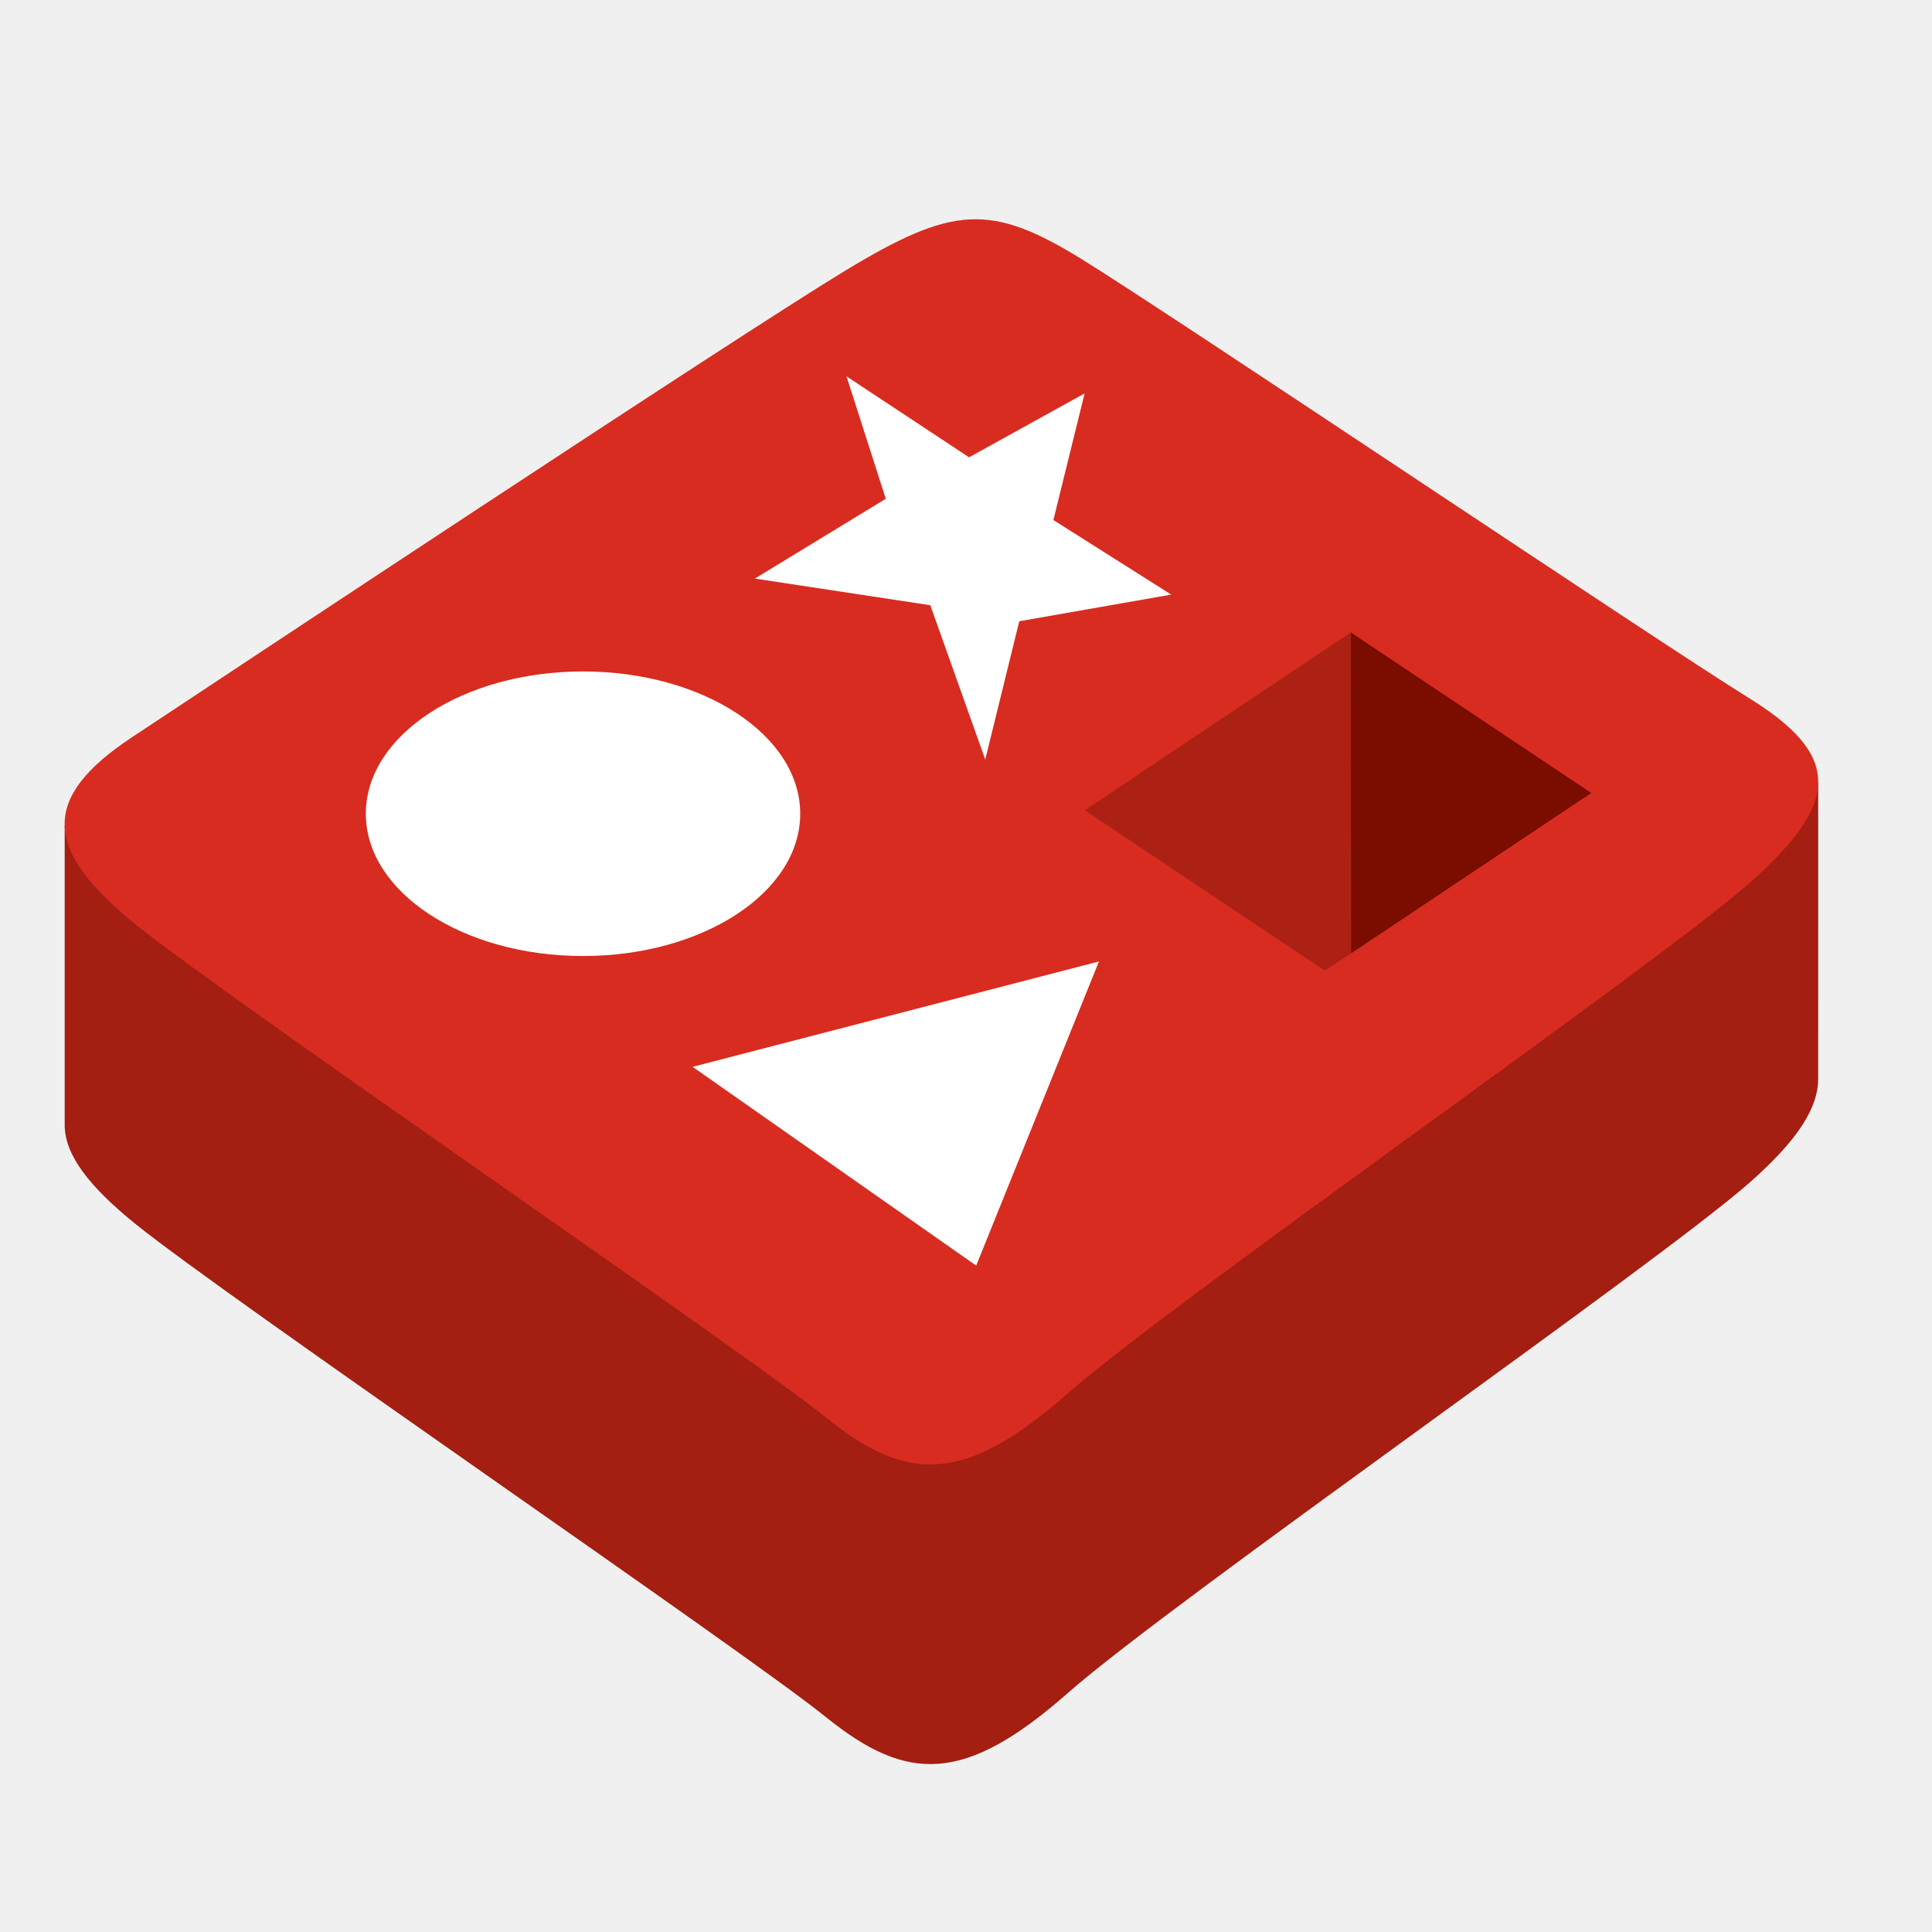
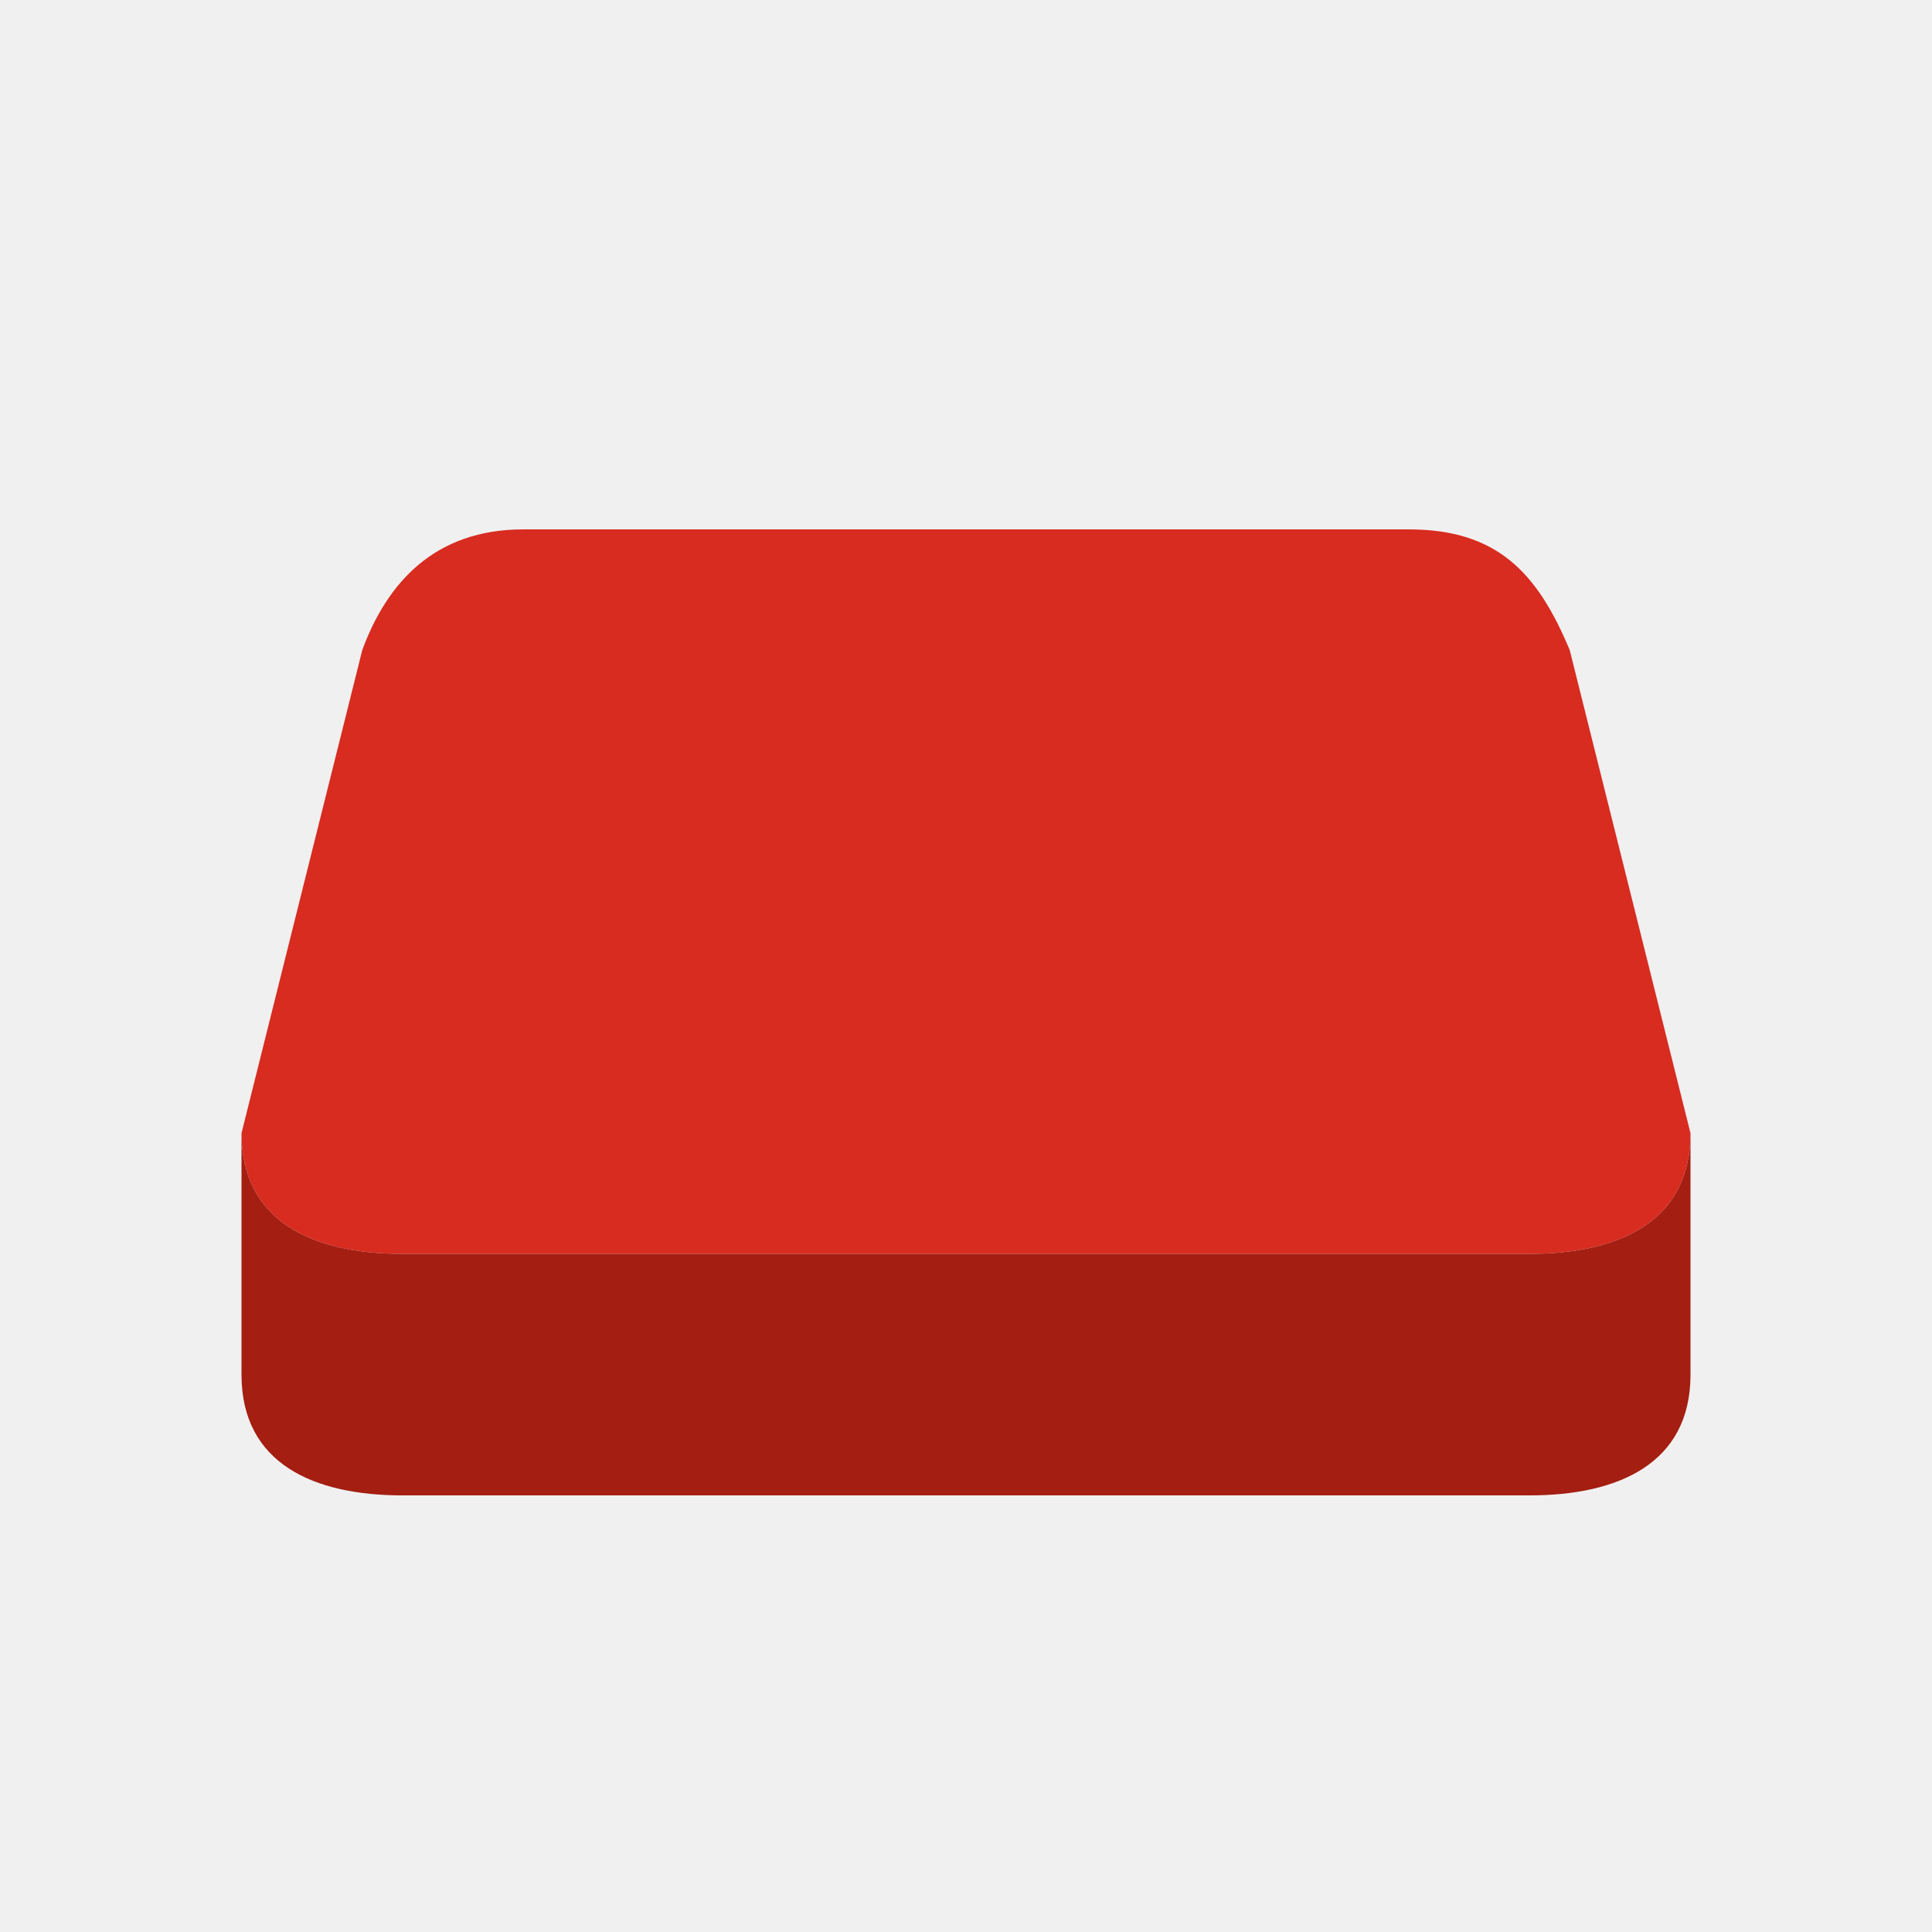
- <svg xmlns="http://www.w3.org/2000/svg" x="0" y="0" version="1.1" viewBox="0 0 48 48" width="96" height="96" style="fill: rgb(52, 73, 94);" id="svg2">
-   <defs id="defs29" />
-   <path style="fill:#a41e11" d="M 43.466,29.383 C 41.141,31.431 29.097,39.8 26.533,42.06 23.969,44.318 22.544,44.296 20.519,42.66 18.493,41.024 5.676,32.274 3.367,30.41 2.213,29.478 1.607,28.692 1.607,27.949 l 0,-7.443 c 0,0 16.686,-6.138 19.38,-7.771 2.694,-1.633 3.628,-1.692 5.921,-0.273 2.293,1.419 16,5.598 18.265,7 0,0 -0.001,6.646 -0.001,7.337 2.57e-4,0.735 -0.522,1.542 -1.706,2.584 z" id="path26" />
-   <path style="fill:#d82c20" d="M 43.466,21.939 C 41.141,23.987 29.097,32.356 26.533,34.615 23.969,36.874 22.544,36.852 20.519,35.216 18.493,33.58 5.676,24.83 3.367,22.966 1.059,21.102 1.01,19.818 3.278,18.317 5.546,16.816 18.293,8.365 20.987,6.732 23.68,5.099 24.615,5.04 26.907,6.459 29.2,7.878 41.172,15.931 43.437,17.333 c 2.266,1.402 2.353,2.559 0.028,4.606 z" id="path28" />
-   <polygon transform="matrix(0.2561023,0,0,0.4327849,-42.26971,-92.84373)" style="fill:#ffffff" points="250.98,243.16 247.17,236.13 259.06,240.78 270.27,237.11 267.24,244.38 278.67,248.66 263.93,250.19 260.63,258.13 255.3,249.27 238.28,247.74 " id="polygon30" />
-   <polygon transform="matrix(0.2561023,0,0,0.4327849,-42.26971,-92.84373)" style="fill:#ffffff" points="259.75,287.18 232.24,275.77 271.66,269.72 " id="polygon32" />
-   <ellipse style="fill:#ffffff" cx="14.485" rx="5.396" ry="3.535" cy="20.217" id="ellipse34" />
-   <polygon transform="matrix(0.2561023,0,0,0.4327849,-42.26971,-92.84373)" style="fill:#7a0c00" points="296.09,250.83 319.42,260.05 296.11,269.26 " id="polygon36" />
-   <polygon transform="matrix(0.2561023,0,0,0.4327849,-42.26971,-92.84373)" style="fill:#ad2115" points="293.58,270.25 270.28,261.04 296.09,250.83 296.11,269.26 " id="polygon38" />
+ <svg xmlns="http://www.w3.org/2000/svg" style="fill: rgb(52, 73, 94);" xml:space="preserve" enable-background="new 0 0 48 48" viewBox="0 0 48 48" height="96" width="96" y="0px" x="0px" id="Ð¡Ð»Ð¾Ð¹_1" version="1.1">
+   <defs id="defs29">
+     <filter style="color-interpolation-filters:sRGB;" id="filter3689">
+       <feColorMatrix values="1 0 0 0 0 0 1 0 0 0 0 0 1 0 0 0 0 0 1 0" id="feColorMatrix3691" />
+     </filter>
+     <filter style="color-interpolation-filters:sRGB;" id="filter3693">
+       <feColorMatrix values="1 0 0 0 0 0 1 0 0 0 0 0 1 0 0 0 0 0 1 0" id="feColorMatrix3695" />
+     </filter>
+     <filter style="color-interpolation-filters:sRGB;" id="filter3697">
+       <feColorMatrix values="1 0 0 0 0 0 1 0 0 0 0 0 1 0 0 0 0 0 1 0" id="feColorMatrix3699" />
+     </filter>
+   </defs>
+   <g id="g3" style="fill:#d82c20;fill-opacity:1;filter:url(#filter3689)" transform="translate(0,9.152542)">
+     <path d="m 42,19 c 0,2.209 -1.791,3 -4,3 H 10 C 7.791,22 6,21.209 6,19 L 9,7 C 9.61,5.338 10.791,4 13,4 h 22 c 2.209,0 3.201,1.087 4,3 z" id="path9" style="fill:#d82c20;fill-opacity:1" fill="#455A64" />
+   </g>
+   <g id="g11" style="fill:#a41e11;fill-opacity:1;filter:url(#filter3693)" transform="translate(0,9.152542)">
+     <path fill="#78909C" d="M 38,22 H 10 C 7.791,22 6,21.209 6,19 v 6 c 0,2.209 1.791,3 4,3 h 28 c 2.209,0 4,-0.791 4,-3 v -6 c 0,2.209 -1.791,3 -4,3 z" id="path13" style="fill:#a41e11;fill-opacity:1" />
+   </g>
</svg>
